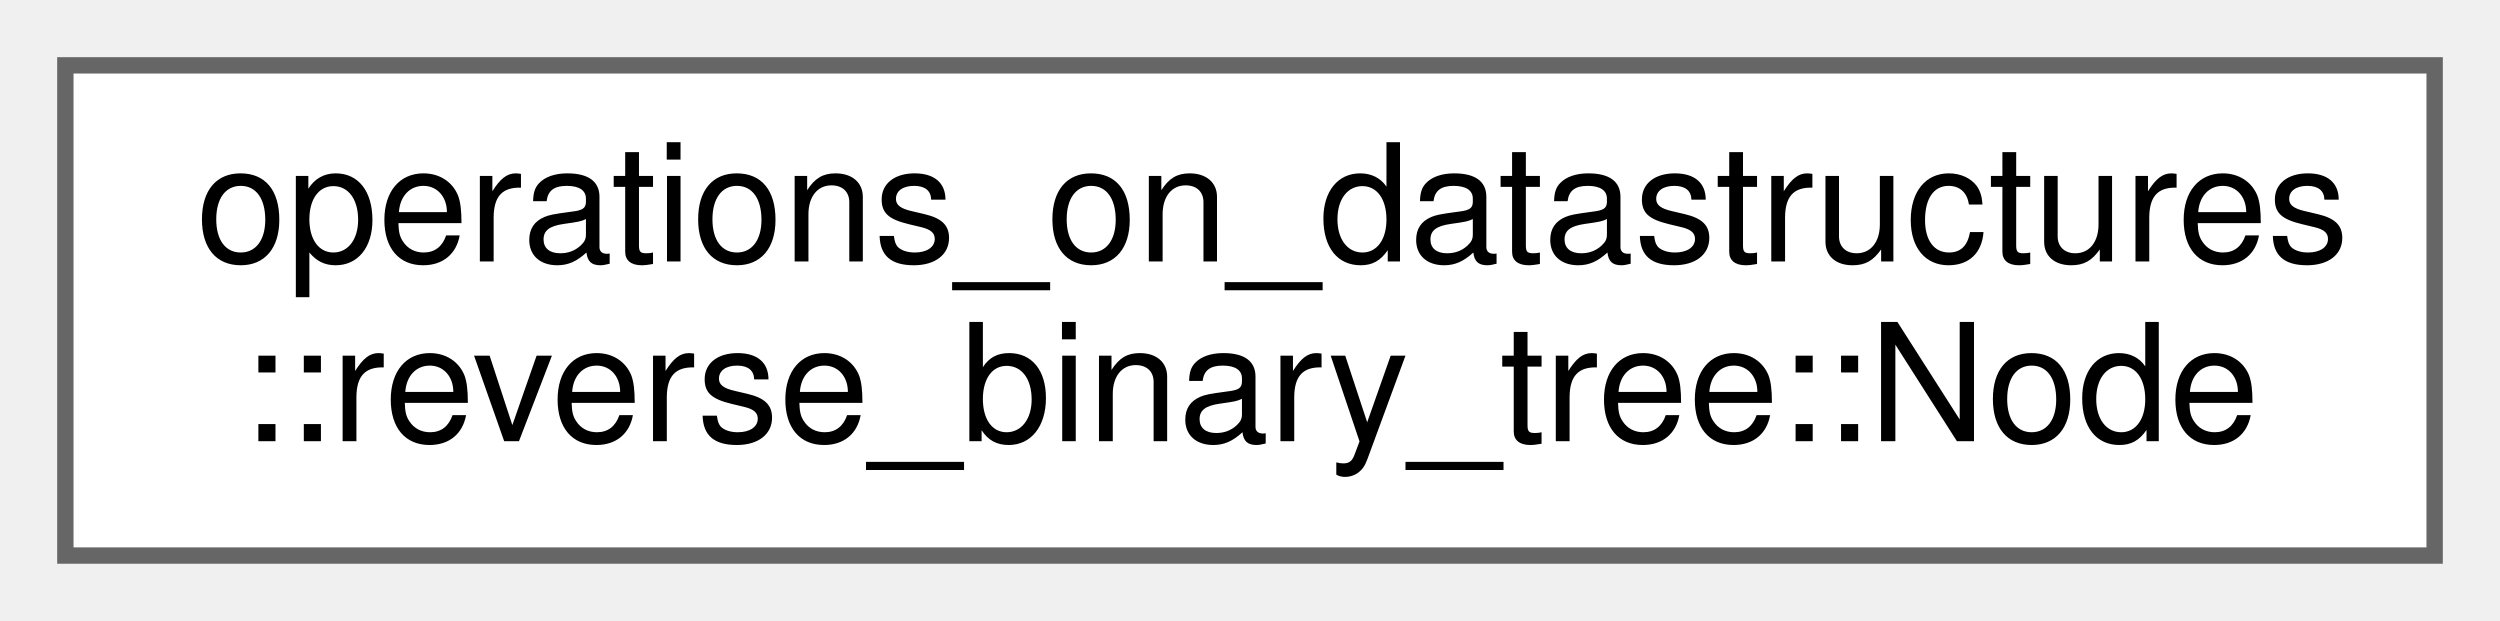
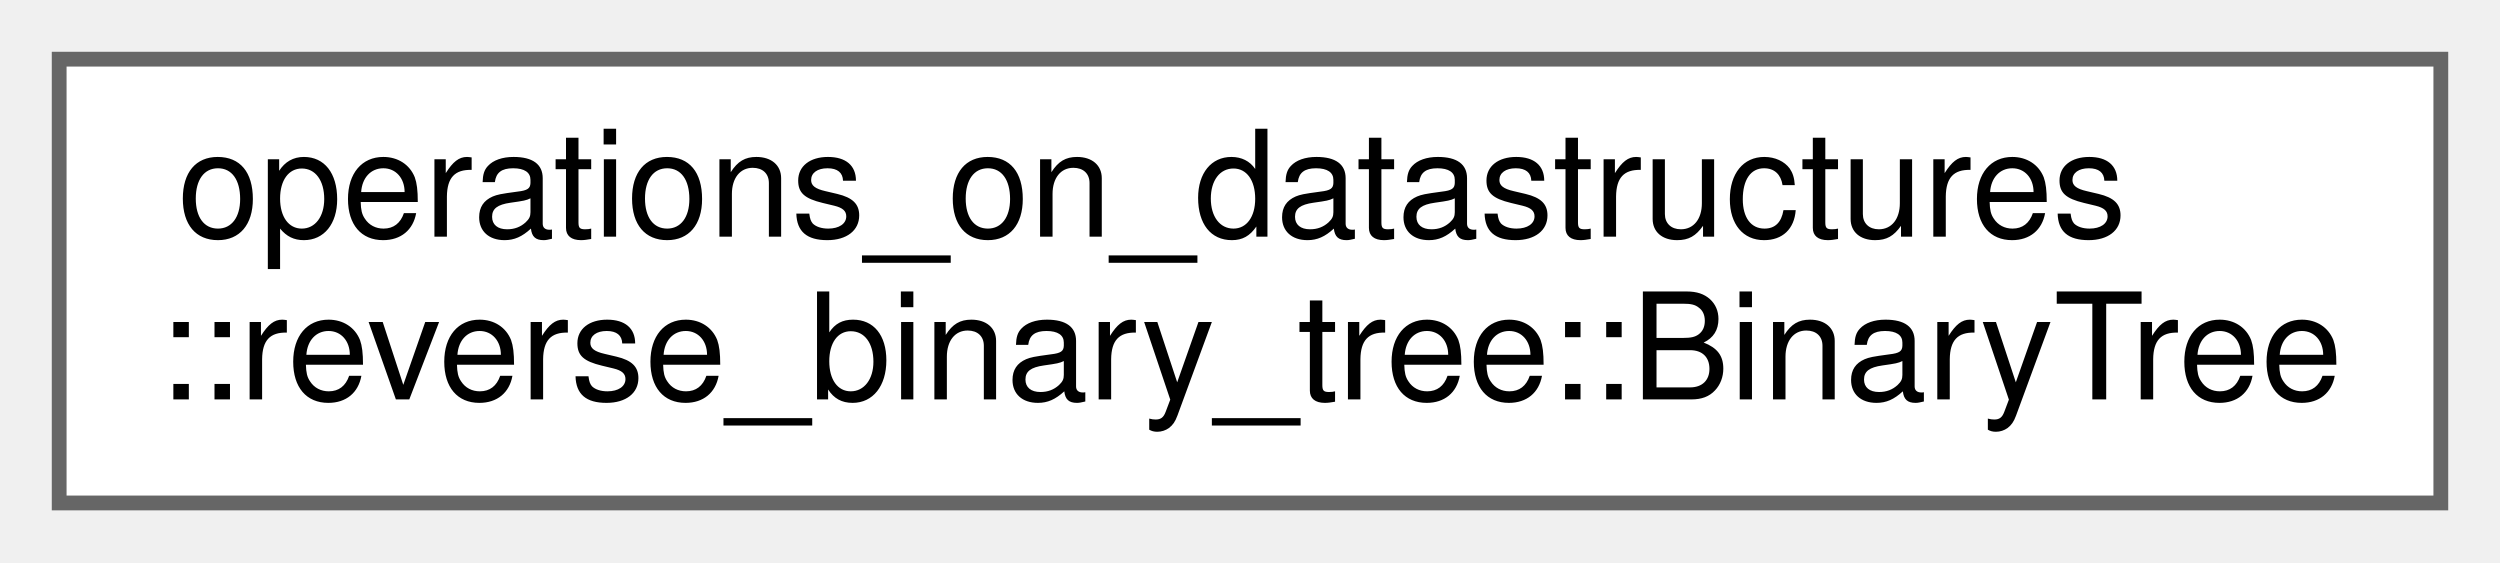
- <svg xmlns="http://www.w3.org/2000/svg" xmlns:xlink="http://www.w3.org/1999/xlink" width="153pt" height="38pt" viewBox="0.00 0.00 153.00 38.00">
+ <svg xmlns="http://www.w3.org/2000/svg" xmlns:xlink="http://www.w3.org/1999/xlink" width="169pt" height="38pt" viewBox="0.00 0.00 169.00 38.00">
  <g id="graph0" class="graph" transform="scale(1 1) rotate(0) translate(4 34)">
    <g id="node1" class="node">
      <g id="a_node1">
-         <a xlink:href="d8/dfd/structoperations__on__datastructures_1_1reverse__binary__tree_1_1_node.html" target="_top" xlink:title="A Node struct that represents a single node in a Binary Tree.">
-           <polygon fill="white" stroke="#666666" points="145,-30 0,-30 0,0 145,0 145,-30" />
+         <a xlink:href="de/dcf/classoperations__on__datastructures_1_1reverse__binary__tree_1_1_binary_tree.html" target="_top" xlink:title="A Binary Tree class that implements a Binary Search Tree (BST) by default.">
+           <polygon fill="white" stroke="#666666" points="161,-30 0,-30 0,0 161,0 161,-30" />
          <text text-anchor="start" x="8" y="-18" font-family="Helvetica,sans-Serif" font-size="10.00">operations_on_datastructures</text>
-           <text text-anchor="middle" x="72.5" y="-7" font-family="Helvetica,sans-Serif" font-size="10.00">::reverse_binary_tree::Node</text>
+           <text text-anchor="middle" x="80.5" y="-7" font-family="Helvetica,sans-Serif" font-size="10.00">::reverse_binary_tree::BinaryTree</text>
        </a>
      </g>
    </g>
  </g>
</svg>
